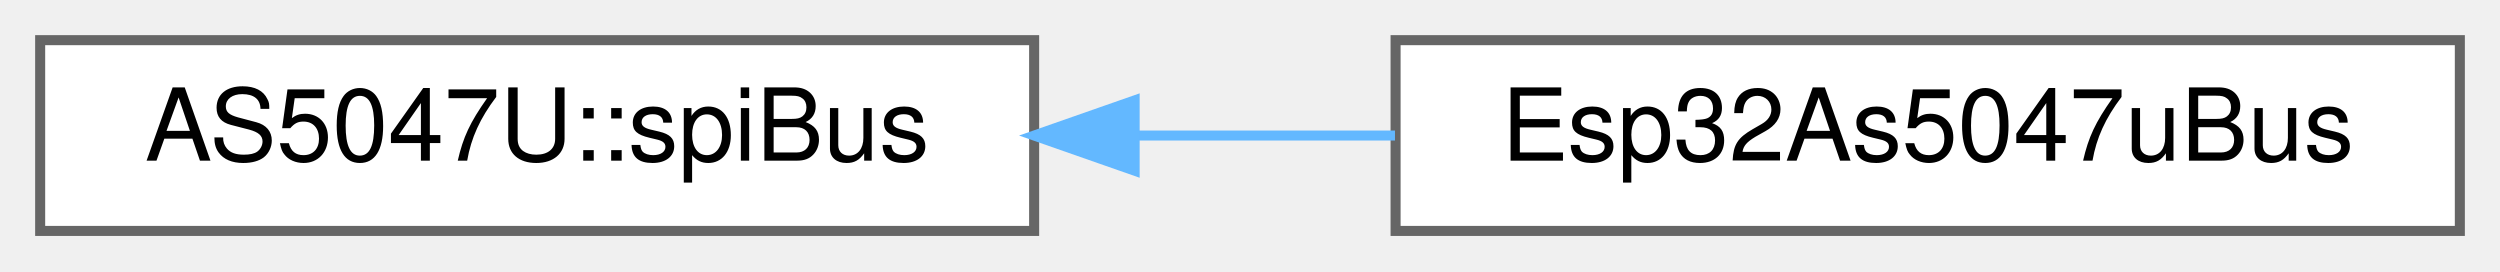
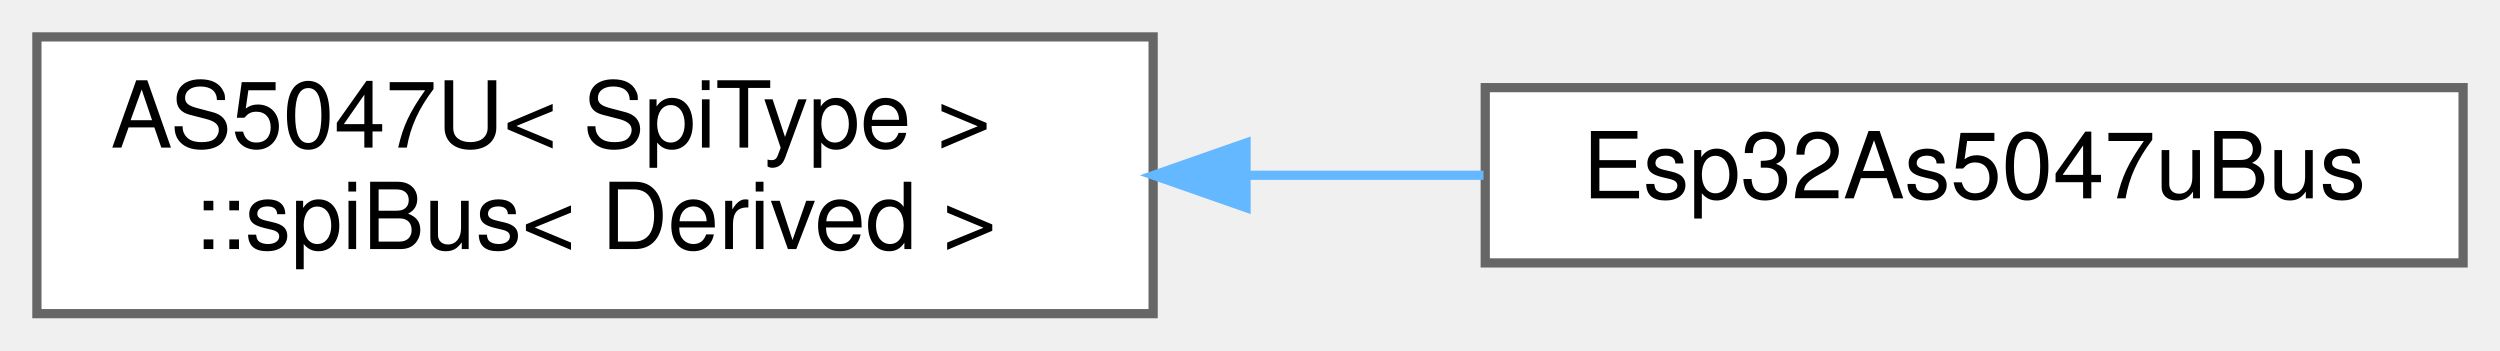
- <svg xmlns="http://www.w3.org/2000/svg" xmlns:xlink="http://www.w3.org/1999/xlink" width="249pt" height="27pt" viewBox="0.00 0.00 249.00 27.00">
-   <g id="graph0" class="graph" transform="scale(1 1) rotate(0) translate(4 23)">
+ <svg xmlns="http://www.w3.org/2000/svg" xmlns:xlink="http://www.w3.org/1999/xlink" width="271pt" height="38pt" viewBox="0.00 0.00 271.00 38.00">
+   <g id="graph0" class="graph" transform="scale(1 1) rotate(0) translate(4 34)">
    <g id="Node000000" class="node">
      <g id="a_Node000000">
-         <a xlink:href="classAS5047U_1_1spiBus.html" target="_top" xlink:title="Abstract SPI bus interface that hardware-specific implementations must provide.">
-           <polygon fill="white" stroke="#666666" points="99,-19 0,-19 0,0 99,0 99,-19" />
-           <text text-anchor="middle" x="49.5" y="-7" font-family="Helvetica,sans-Serif" font-size="10.00">AS5047U::spiBus</text>
+         <a xlink:href="classAS5047U_1_1spiBus.html" target="_top" xlink:title="CRTP-based template interface for SPI bus operations.">
+           <polygon fill="white" stroke="#666666" points="121,-30 0,-30 0,0 121,0 121,-30" />
+           <text text-anchor="start" x="8" y="-18" font-family="Helvetica,sans-Serif" font-size="10.00">AS5047U&lt; SpiType &gt;</text>
+           <text text-anchor="middle" x="60.5" y="-7" font-family="Helvetica,sans-Serif" font-size="10.00">::spiBus&lt; Derived &gt;</text>
        </a>
      </g>
    </g>
    <g id="Node000001" class="node">
      <g id="a_Node000001">
        <a xlink:href="classEsp32As5047uBus.html" target="_top" xlink:title="ESP32 SPI transport implementation for AS5047U driver.">
-           <polygon fill="white" stroke="#666666" points="241,-19 135,-19 135,0 241,0 241,-19" />
-           <text text-anchor="middle" x="188" y="-7" font-family="Helvetica,sans-Serif" font-size="10.00">Esp32As5047uBus</text>
+           <polygon fill="white" stroke="#666666" points="263,-24.5 157,-24.5 157,-5.5 263,-5.5 263,-24.5" />
+           <text text-anchor="middle" x="210" y="-12.5" font-family="Helvetica,sans-Serif" font-size="10.00">Esp32As5047uBus</text>
        </a>
      </g>
    </g>
    <g id="edge1_Node000000_Node000001" class="edge">
      <g id="a_edge1_Node000000_Node000001">
        <a xlink:title=" ">
-           <path fill="none" stroke="#63b8ff" d="M109.28,-9.5C117.82,-9.5 126.55,-9.5 134.94,-9.5" />
-           <polygon fill="#63b8ff" stroke="#63b8ff" points="109.01,-6 99.01,-9.5 109.01,-13 109.01,-6" />
+           <path fill="none" stroke="#63b8ff" d="M131.14,-15C139.78,-15 148.49,-15 156.81,-15" />
+           <polygon fill="#63b8ff" stroke="#63b8ff" points="131.07,-11.5 121.07,-15 131.07,-18.5 131.07,-11.5" />
        </a>
      </g>
    </g>
  </g>
</svg>
